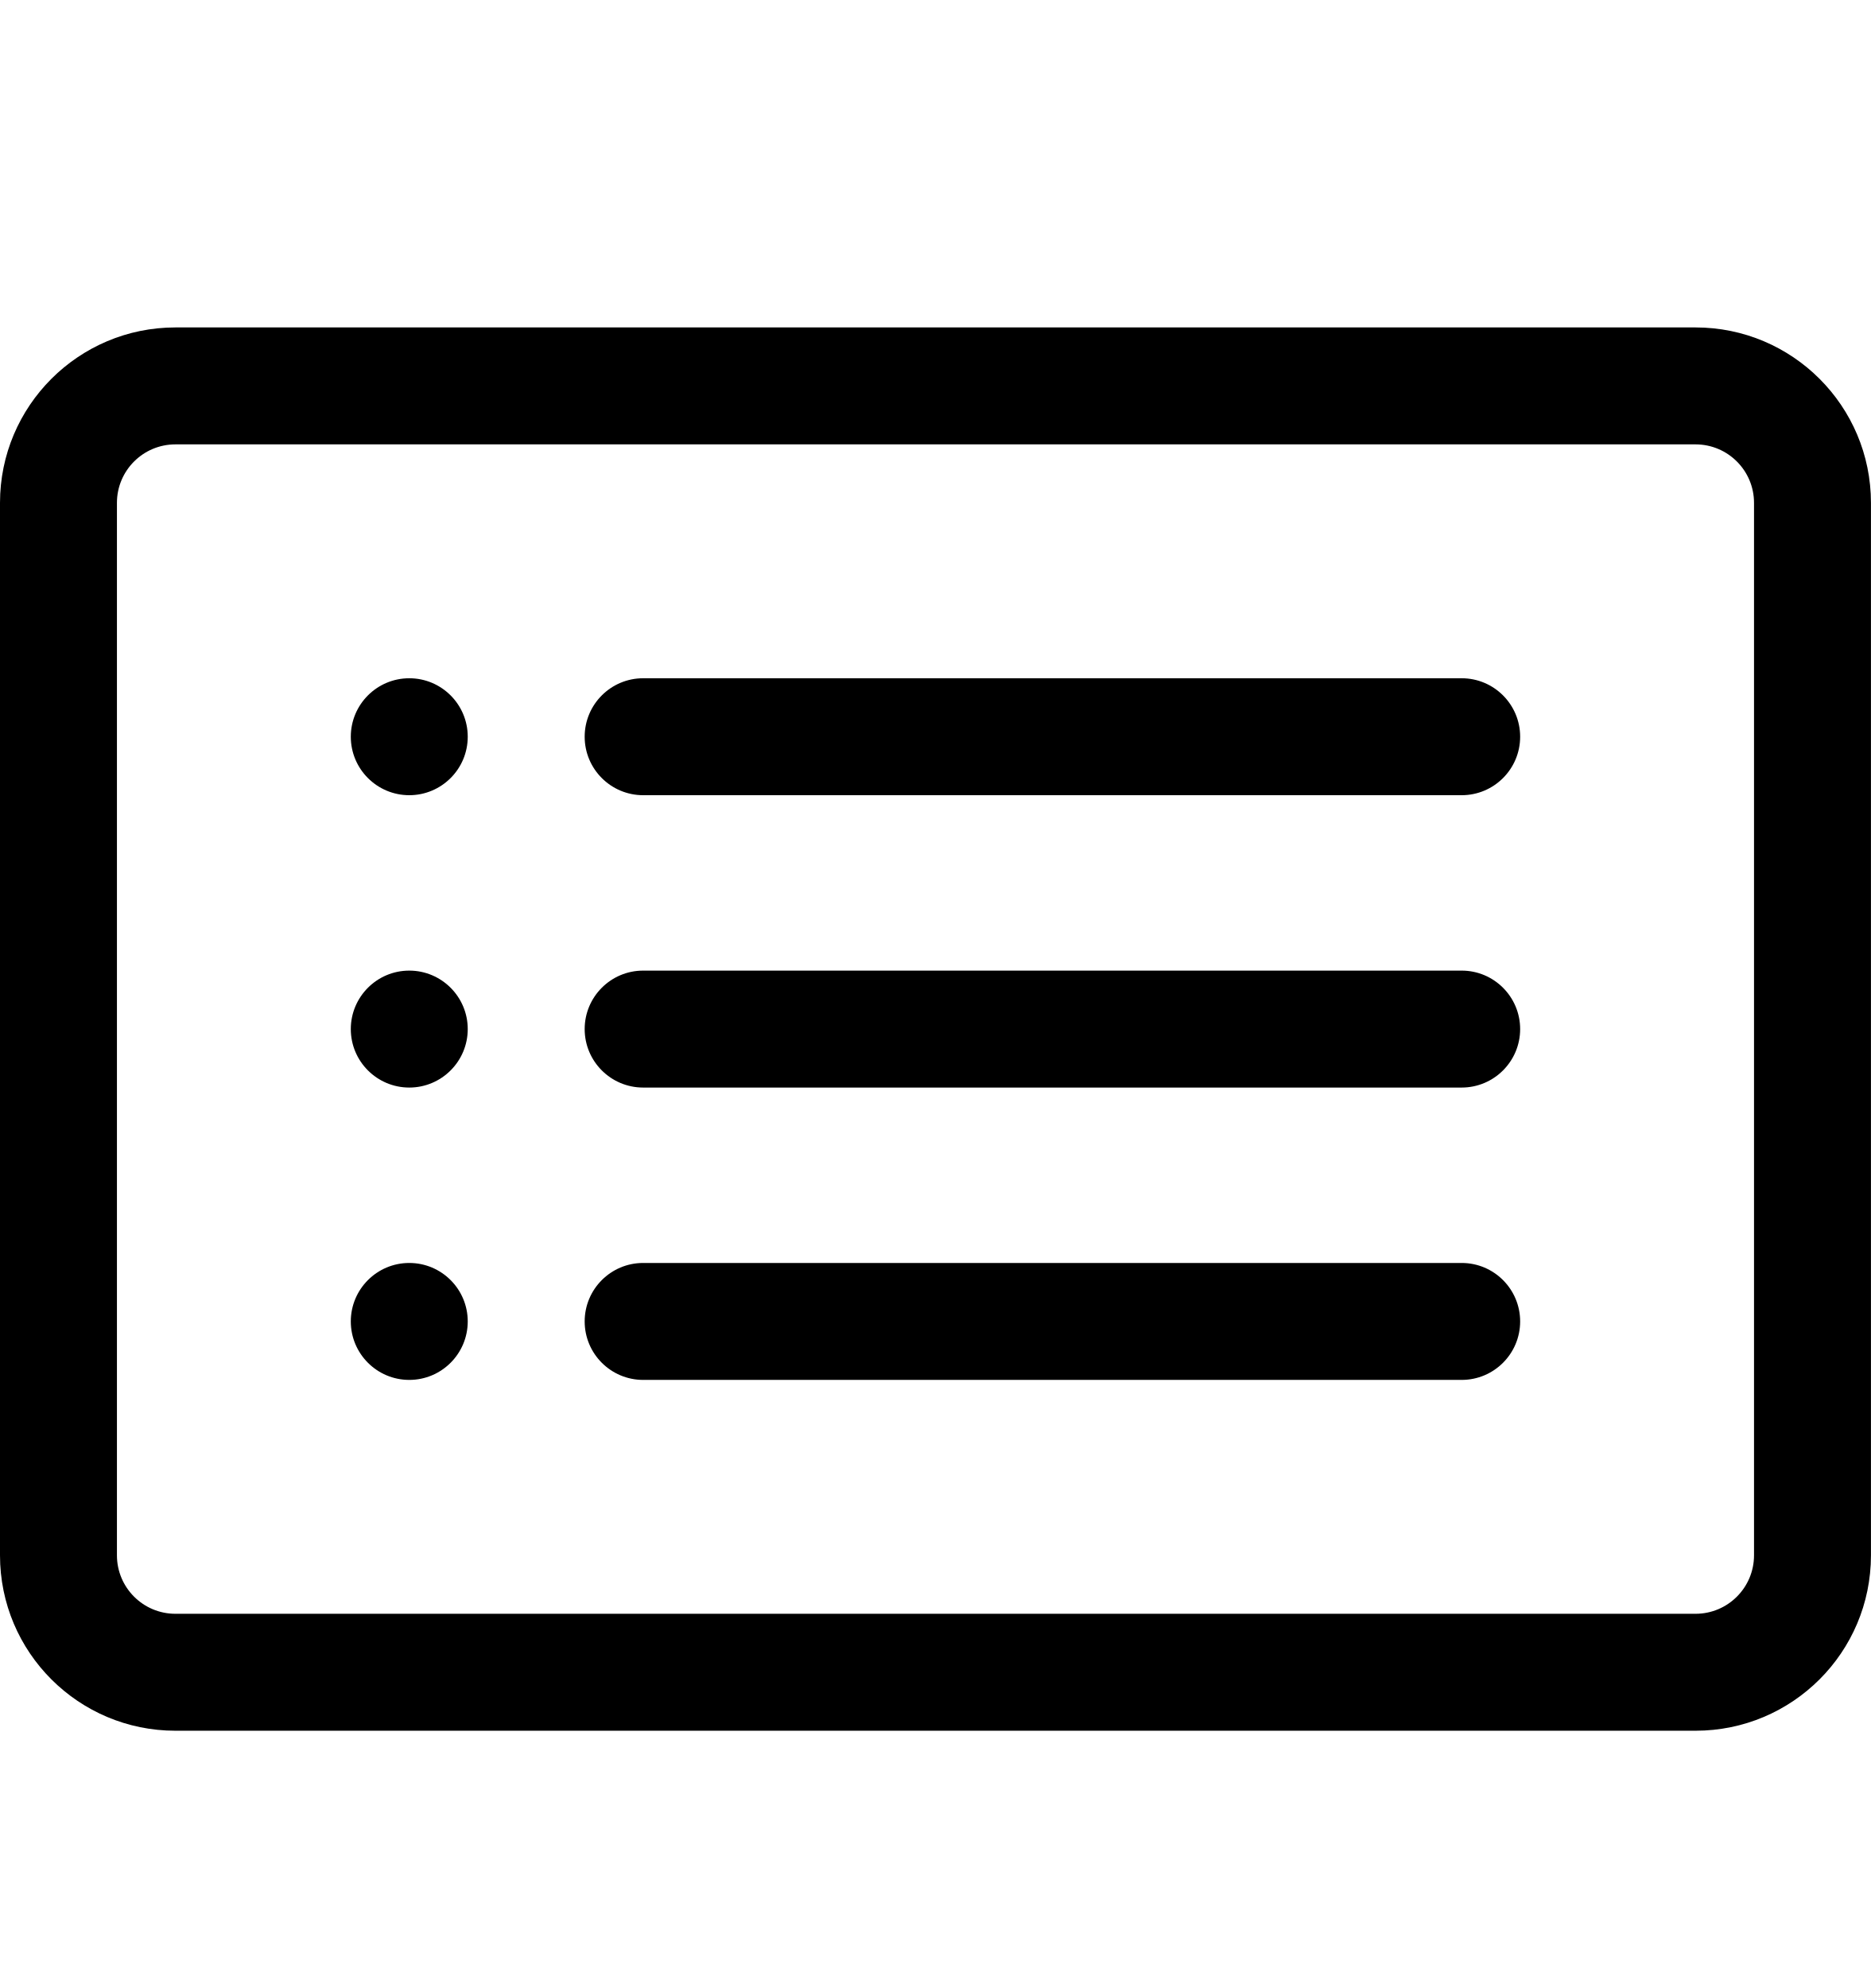
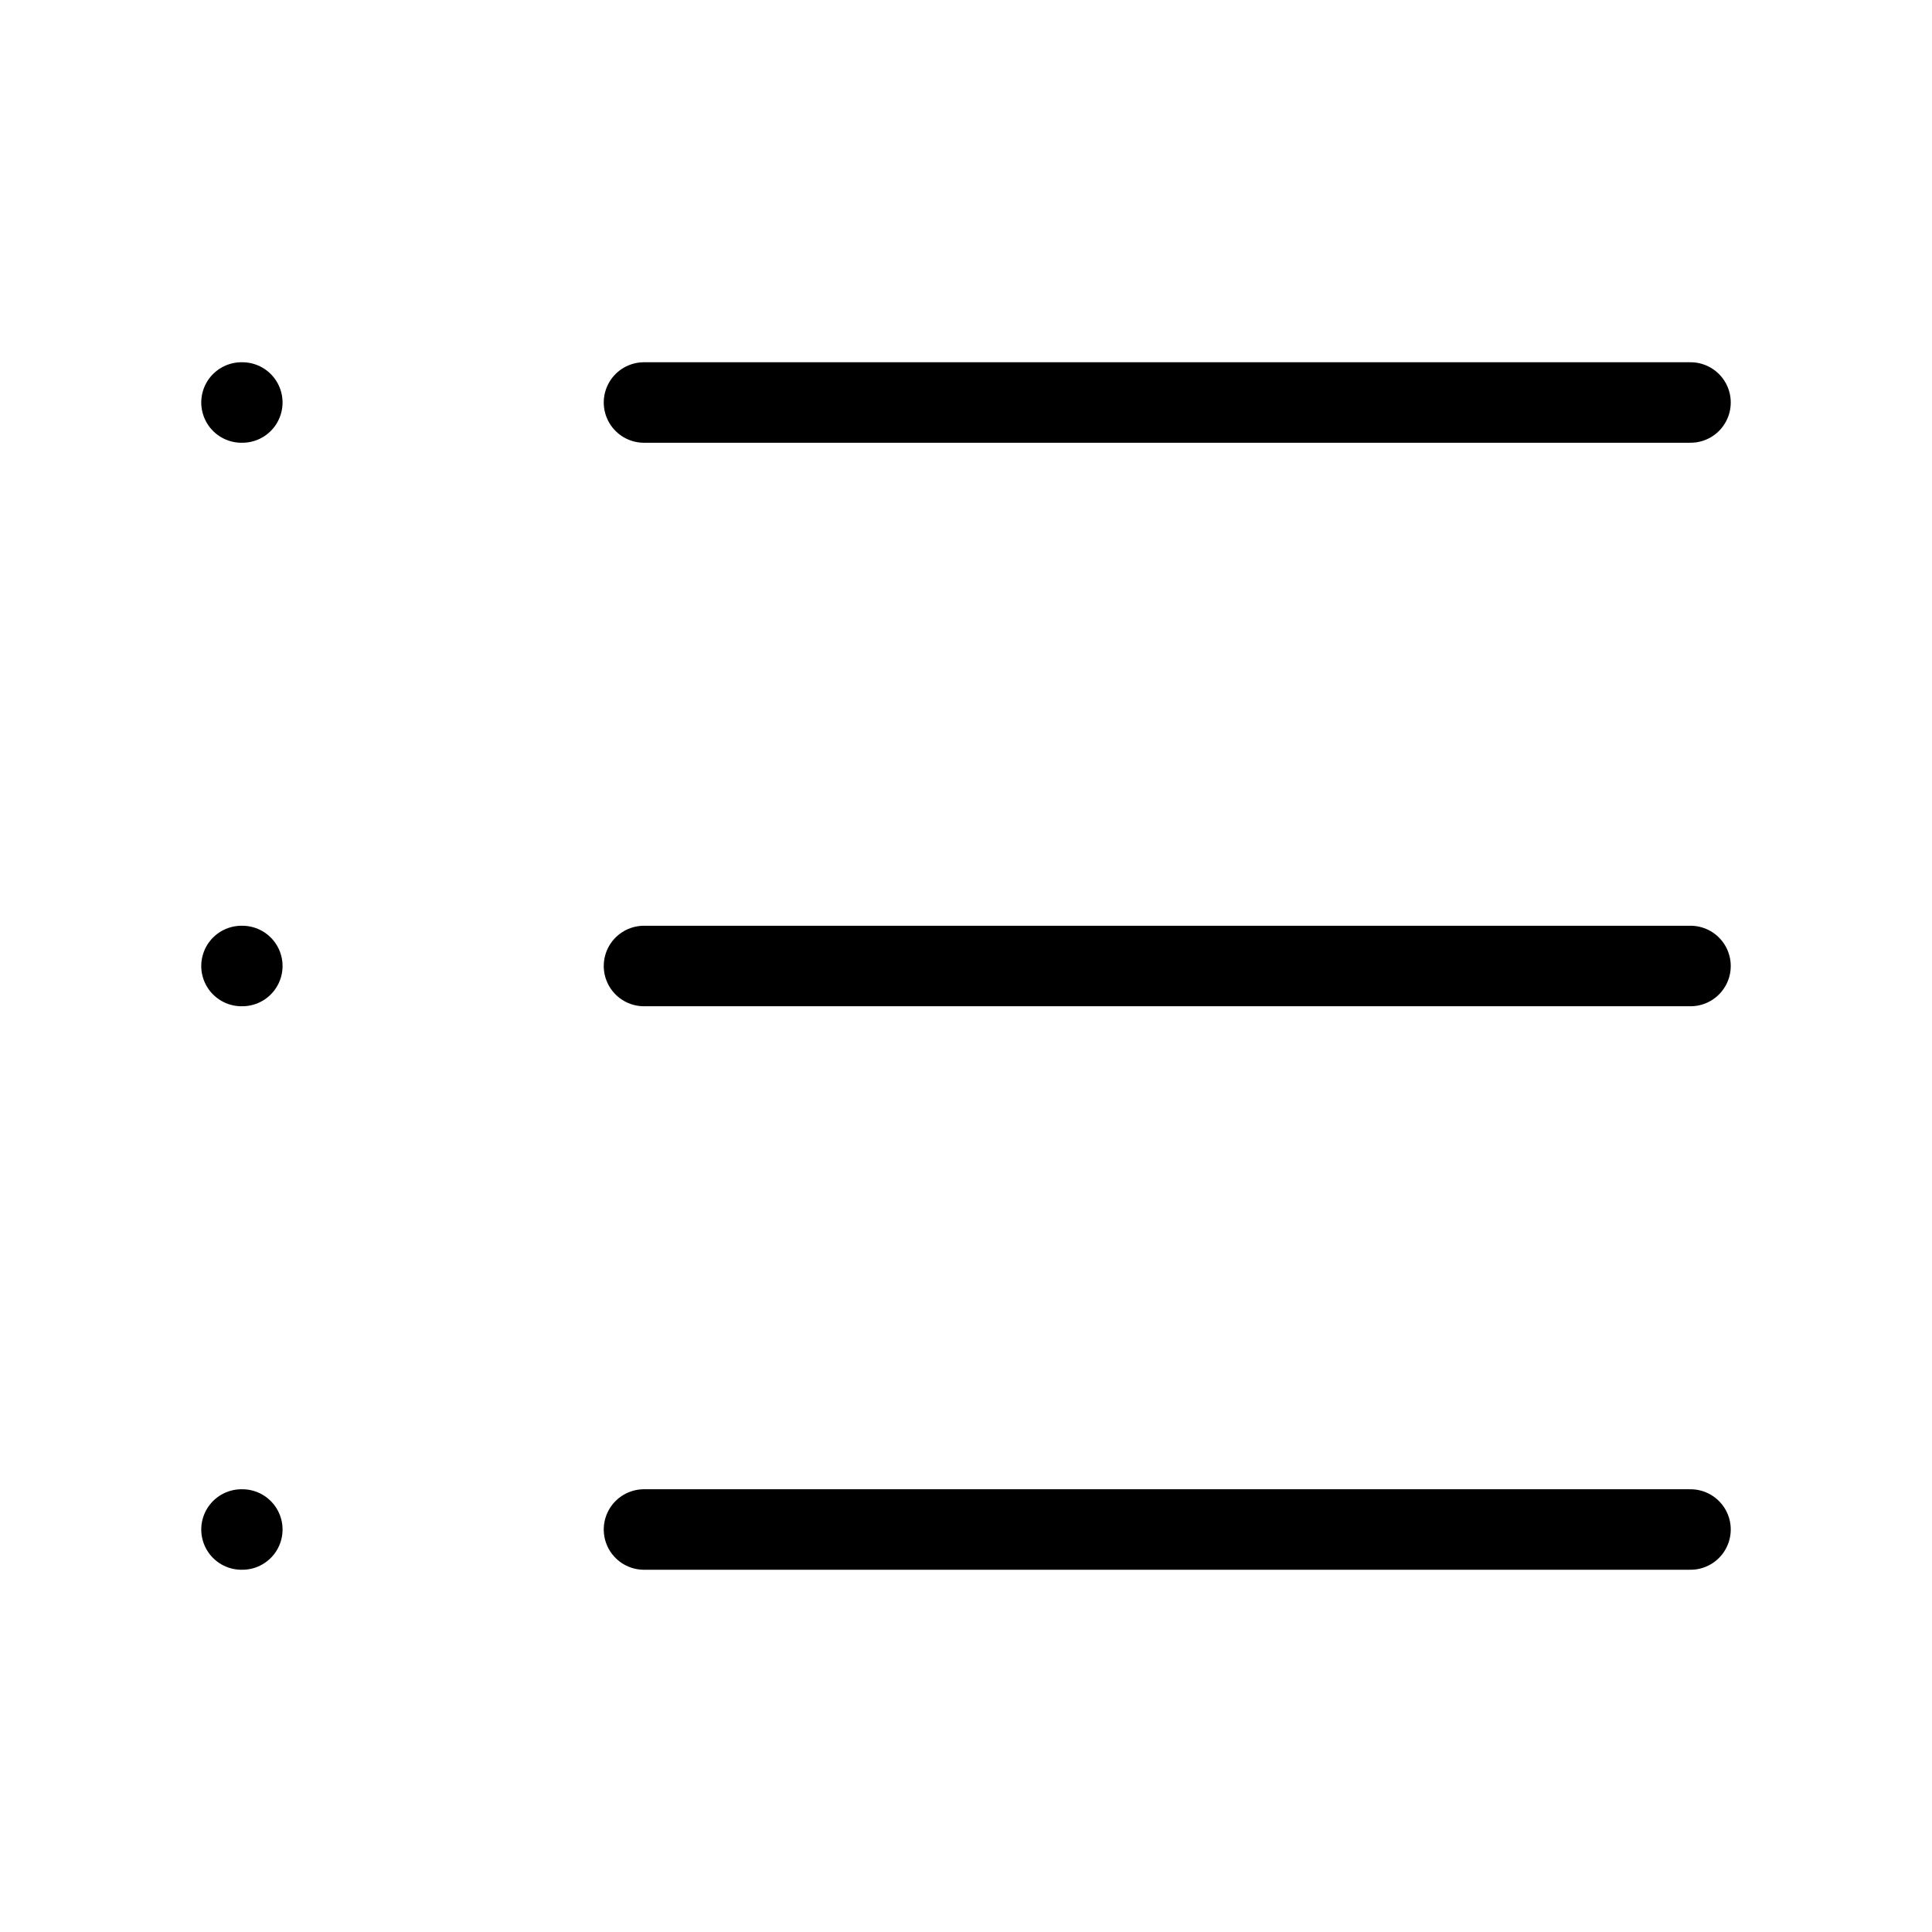
- <svg xmlns="http://www.w3.org/2000/svg" width="16" height="17" viewBox="0 0 16 17">
-   <path d="M14.5 3.8C14.776 3.8 15 4.024 15 4.3V13.3C15 13.576 14.776 13.8 14.5 13.8H1.5C1.224 13.8 1 13.576 1 13.3V4.3C1 4.024 1.224 3.8 1.5 3.8H14.5ZM1.5 2.8C0.672 2.8 0 3.472 0 4.3V13.3C0 14.129 0.672 14.8 1.5 14.8H14.5C15.328 14.8 16 14.129 16 13.3V4.3C16 3.472 15.328 2.8 14.5 2.8H1.5Z" />
-   <path d="M5 8.8C5 8.524 5.224 8.3 5.5 8.3H12.5C12.776 8.3 13 8.524 13 8.8C13 9.076 12.776 9.3 12.5 9.3H5.5C5.224 9.3 5 9.076 5 8.8Z" />
-   <path d="M5 6.3C5 6.024 5.224 5.8 5.5 5.8H12.5C12.776 5.8 13 6.024 13 6.3C13 6.576 12.776 6.8 12.5 6.8H5.5C5.224 6.8 5 6.576 5 6.3Z" />
-   <path d="M5 11.3C5 11.024 5.224 10.8 5.5 10.8H12.5C12.776 10.8 13 11.024 13 11.3C13 11.576 12.776 11.8 12.5 11.8H5.5C5.224 11.8 5 11.576 5 11.3Z" />
-   <path d="M4 6.3C4 6.576 3.776 6.8 3.5 6.8C3.224 6.8 3 6.576 3 6.3C3 6.024 3.224 5.8 3.5 5.8C3.776 5.8 4 6.024 4 6.3Z" />
-   <path d="M4 8.8C4 9.076 3.776 9.3 3.5 9.3C3.224 9.3 3 9.076 3 8.8C3 8.524 3.224 8.3 3.5 8.3C3.776 8.3 4 8.524 4 8.8Z" />
-   <path d="M4 11.3C4 11.576 3.776 11.8 3.5 11.8C3.224 11.8 3 11.576 3 11.3C3 11.024 3.224 10.8 3.5 10.8C3.776 10.8 4 11.024 4 11.3Z" />
+ <svg xmlns="http://www.w3.org/2000/svg" viewBox="0 0 24 24">
+   <g fill="none" stroke="currentColor" stroke-linecap="round" stroke-linejoin="round">
+     <path d="M3 5h.01" />
+     <path d="M3 12h.01" />
+     <path d="M3 19h.01" />
+     <path d="M8 5h13" />
+     <path d="M8 12h13" />
+     <path d="M8 19h13" />
+   </g>
</svg>
